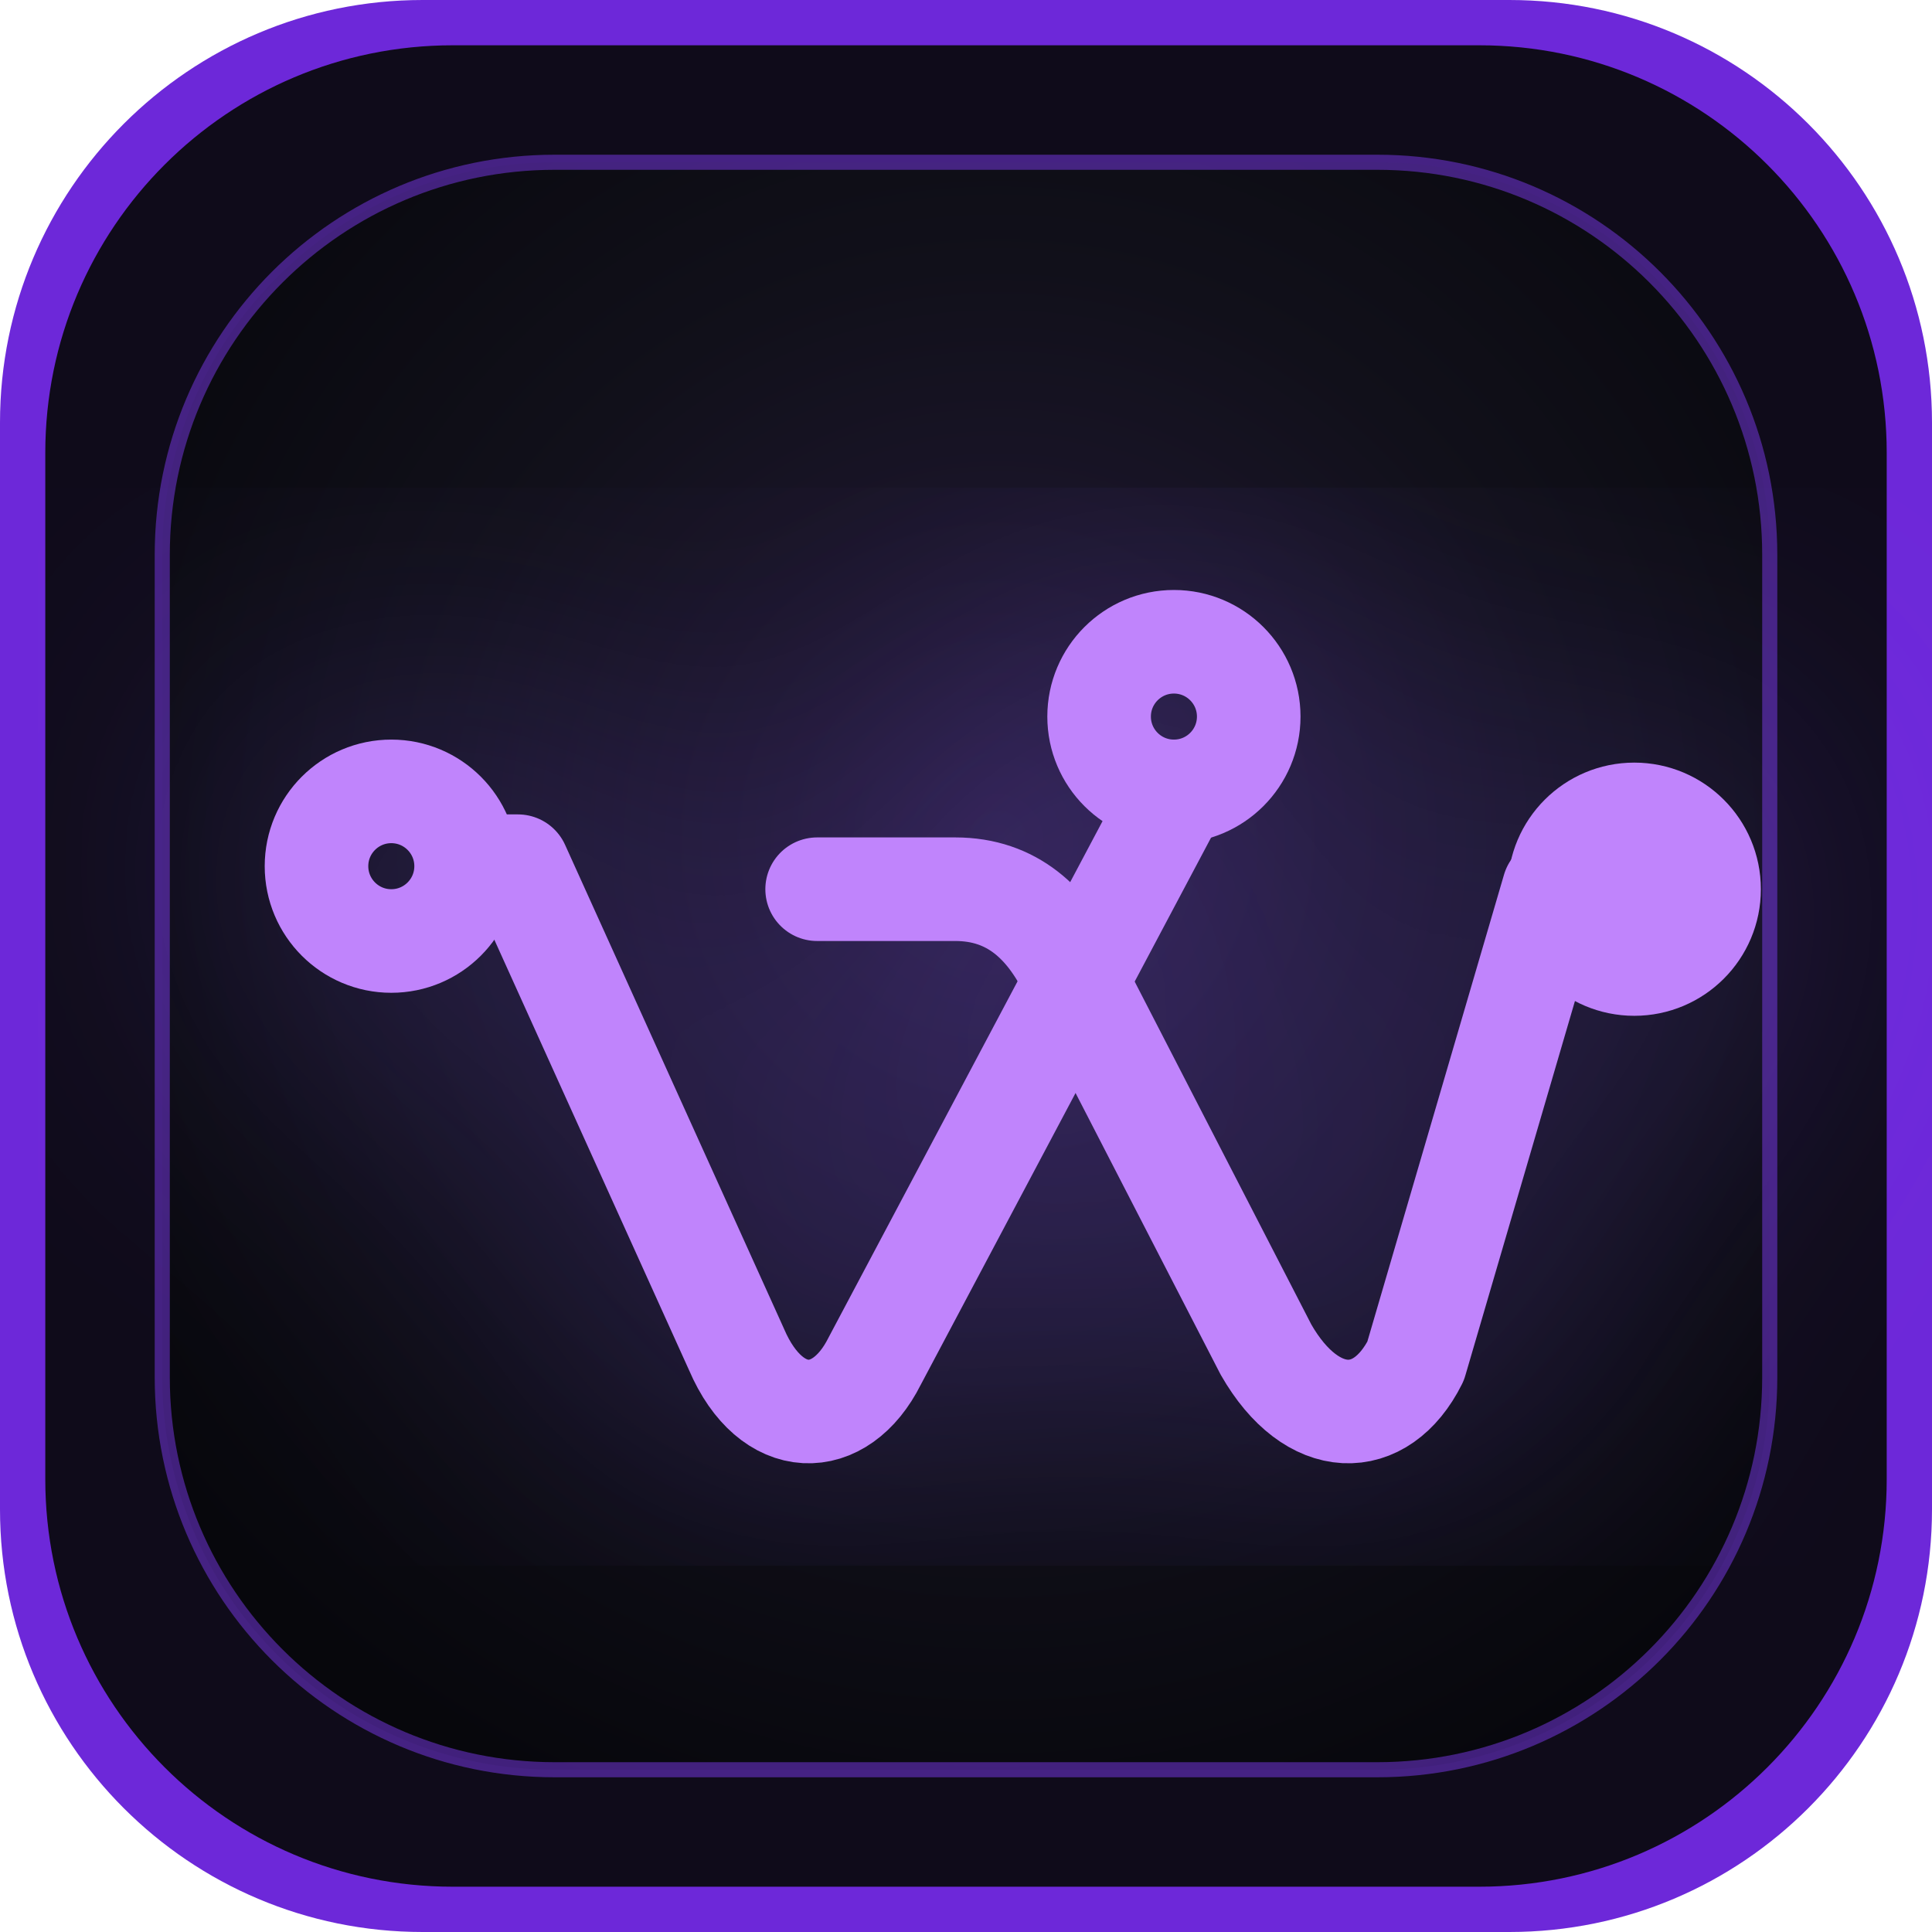
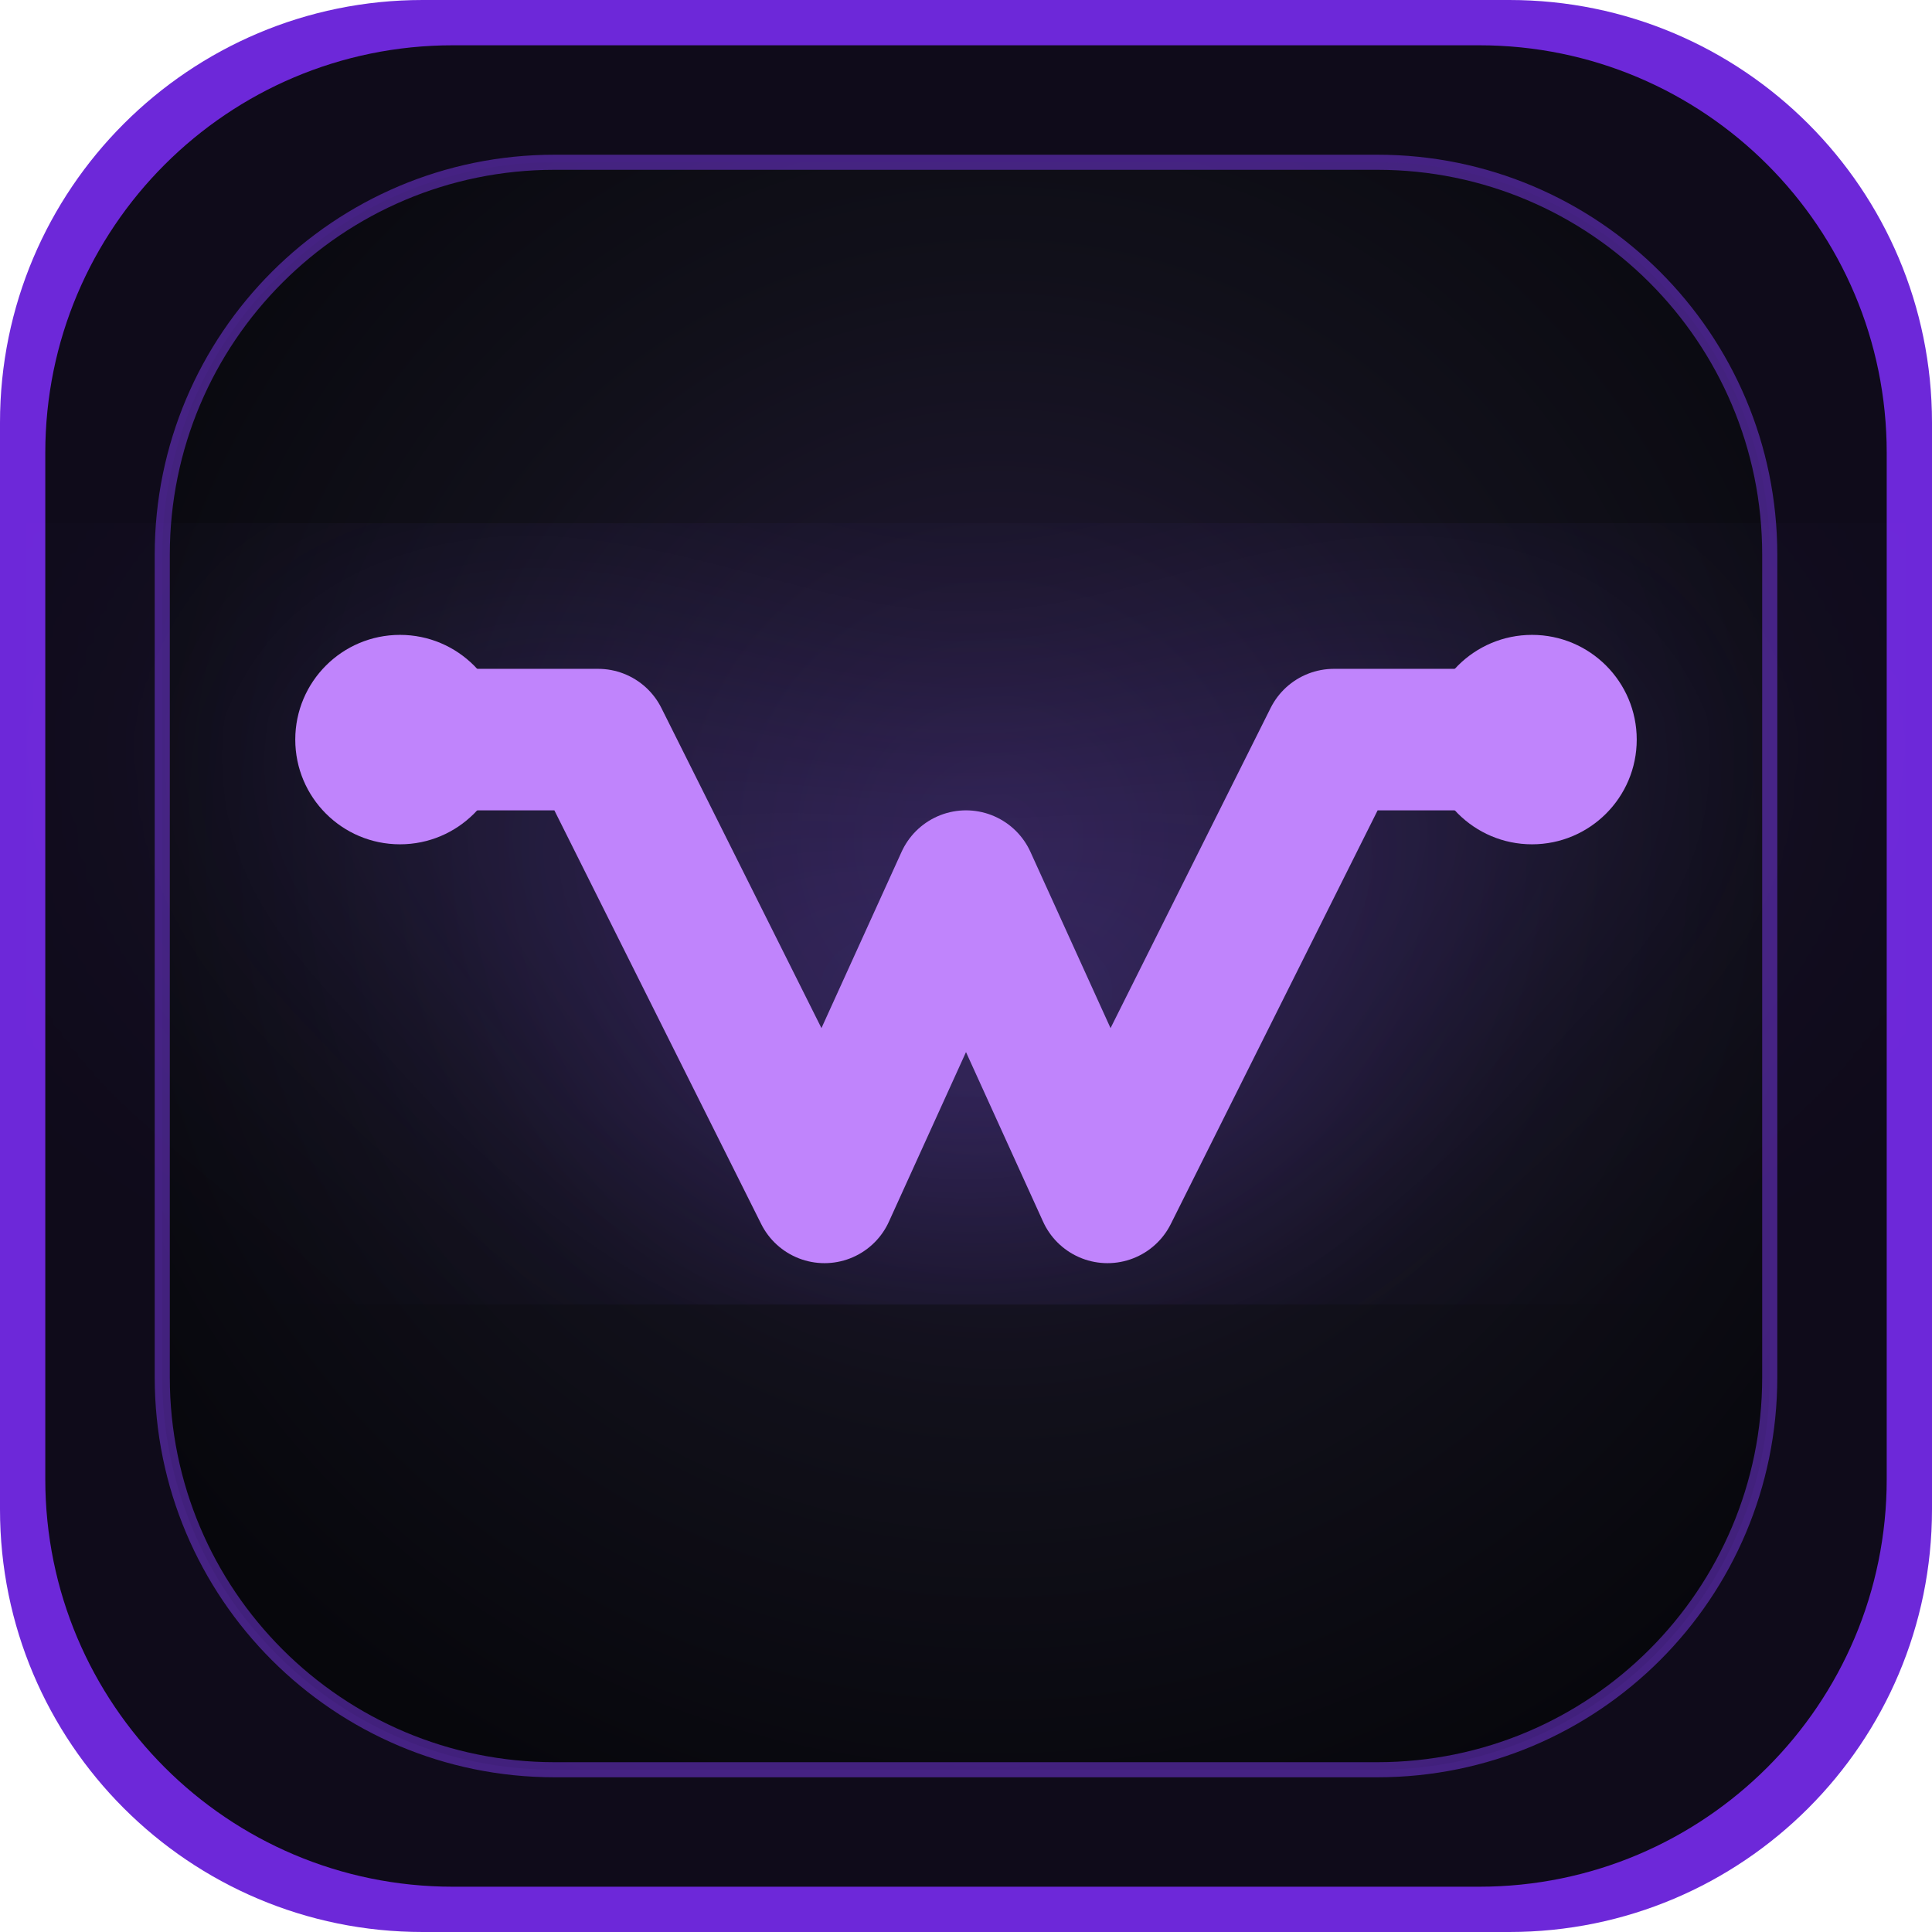
<svg xmlns="http://www.w3.org/2000/svg" viewBox="0 0 1024 1024" width="1024" height="1024">
  <defs>
-     <linearGradient id="wl-mark" x1="170" y1="330" x2="850" y2="710" gradientUnits="userSpaceOnUse">
+     <linearGradient id="wl-mark" x1="180" y1="330" x2="844" y2="700" gradientUnits="userSpaceOnUse">
      <stop offset="0" stop-color="#C084FC" />
      <stop offset="0.36" stop-color="#A78BFA" />
      <stop offset="0.7" stop-color="#6D28D9" />
      <stop offset="1" stop-color="#D8B4FE" />
    </linearGradient>
    <radialGradient id="wl-card-glow" cx="52%" cy="42%" r="66%">
      <stop offset="0" stop-color="#241A3A" />
      <stop offset="0.55" stop-color="#11101A" />
      <stop offset="1" stop-color="#07070C" />
    </radialGradient>
    <filter id="wl-soft-glow" x="-20%" y="-20%" width="140%" height="140%" color-interpolation-filters="sRGB">
-       <feGaussianBlur in="SourceGraphic" stdDeviation="16" result="blur" />
-       <feColorMatrix in="blur" type="matrix" values="0 0 0 0 0.52 0 0 0 0 0.36 0 0 0 0 1 0 0 0 0.45 0" />
+       <feGaussianBlur in="SourceGraphic" stdDeviation="14" result="blur" />
+       <feColorMatrix in="blur" type="matrix" values="0 0 0 0 0.52 0 0 0 0 0.36 0 0 0 0 1 0 0 0 0.42 0" />
      <feMerge>
        <feMergeNode />
        <feMergeNode in="SourceGraphic" />
      </feMerge>
    </filter>
  </defs>
  <rect width="1024" height="1024" rx="224" fill="#6D28D9" />
  <rect x="24" y="24" width="976" height="976" rx="216" fill="#0A0A0E" opacity="0.94" />
  <rect x="86" y="86" width="852" height="852" rx="208" fill="url(#wl-card-glow)" stroke="#7C3AED" stroke-opacity="0.5" stroke-width="8" />
-   <g transform="translate(122 270) scale(6.1)" fill="none" stroke="url(#wl-mark)" stroke-width="9" stroke-linecap="round" stroke-linejoin="round" filter="url(#wl-soft-glow)">
-     <path d="M21 31H25L44 73C47 80 53 80 56 74L82 25" />
-     <path d="M51 33H63C68 33 71 36 73 40L90 73C94 80 100 80 103 74L115 33H122" />
-     <circle cx="14" cy="31" r="6.5" />
-     <circle cx="82" cy="18" r="6.5" />
-     <circle cx="122" cy="33" r="6.5" />
+   <g transform="translate(152 152) scale(15)" fill="none" stroke="url(#wl-mark)" stroke-width="5" stroke-linecap="round" stroke-linejoin="round" filter="url(#wl-soft-glow)">
+     <path d="M4 16H11L19 32L24 21L29 32L37 16H44" />
+     <circle cx="4" cy="16" r="3.7" fill="url(#wl-mark)" stroke="none" />
+     <circle cx="44" cy="16" r="3.7" fill="url(#wl-mark)" stroke="none" />
  </g>
</svg>
